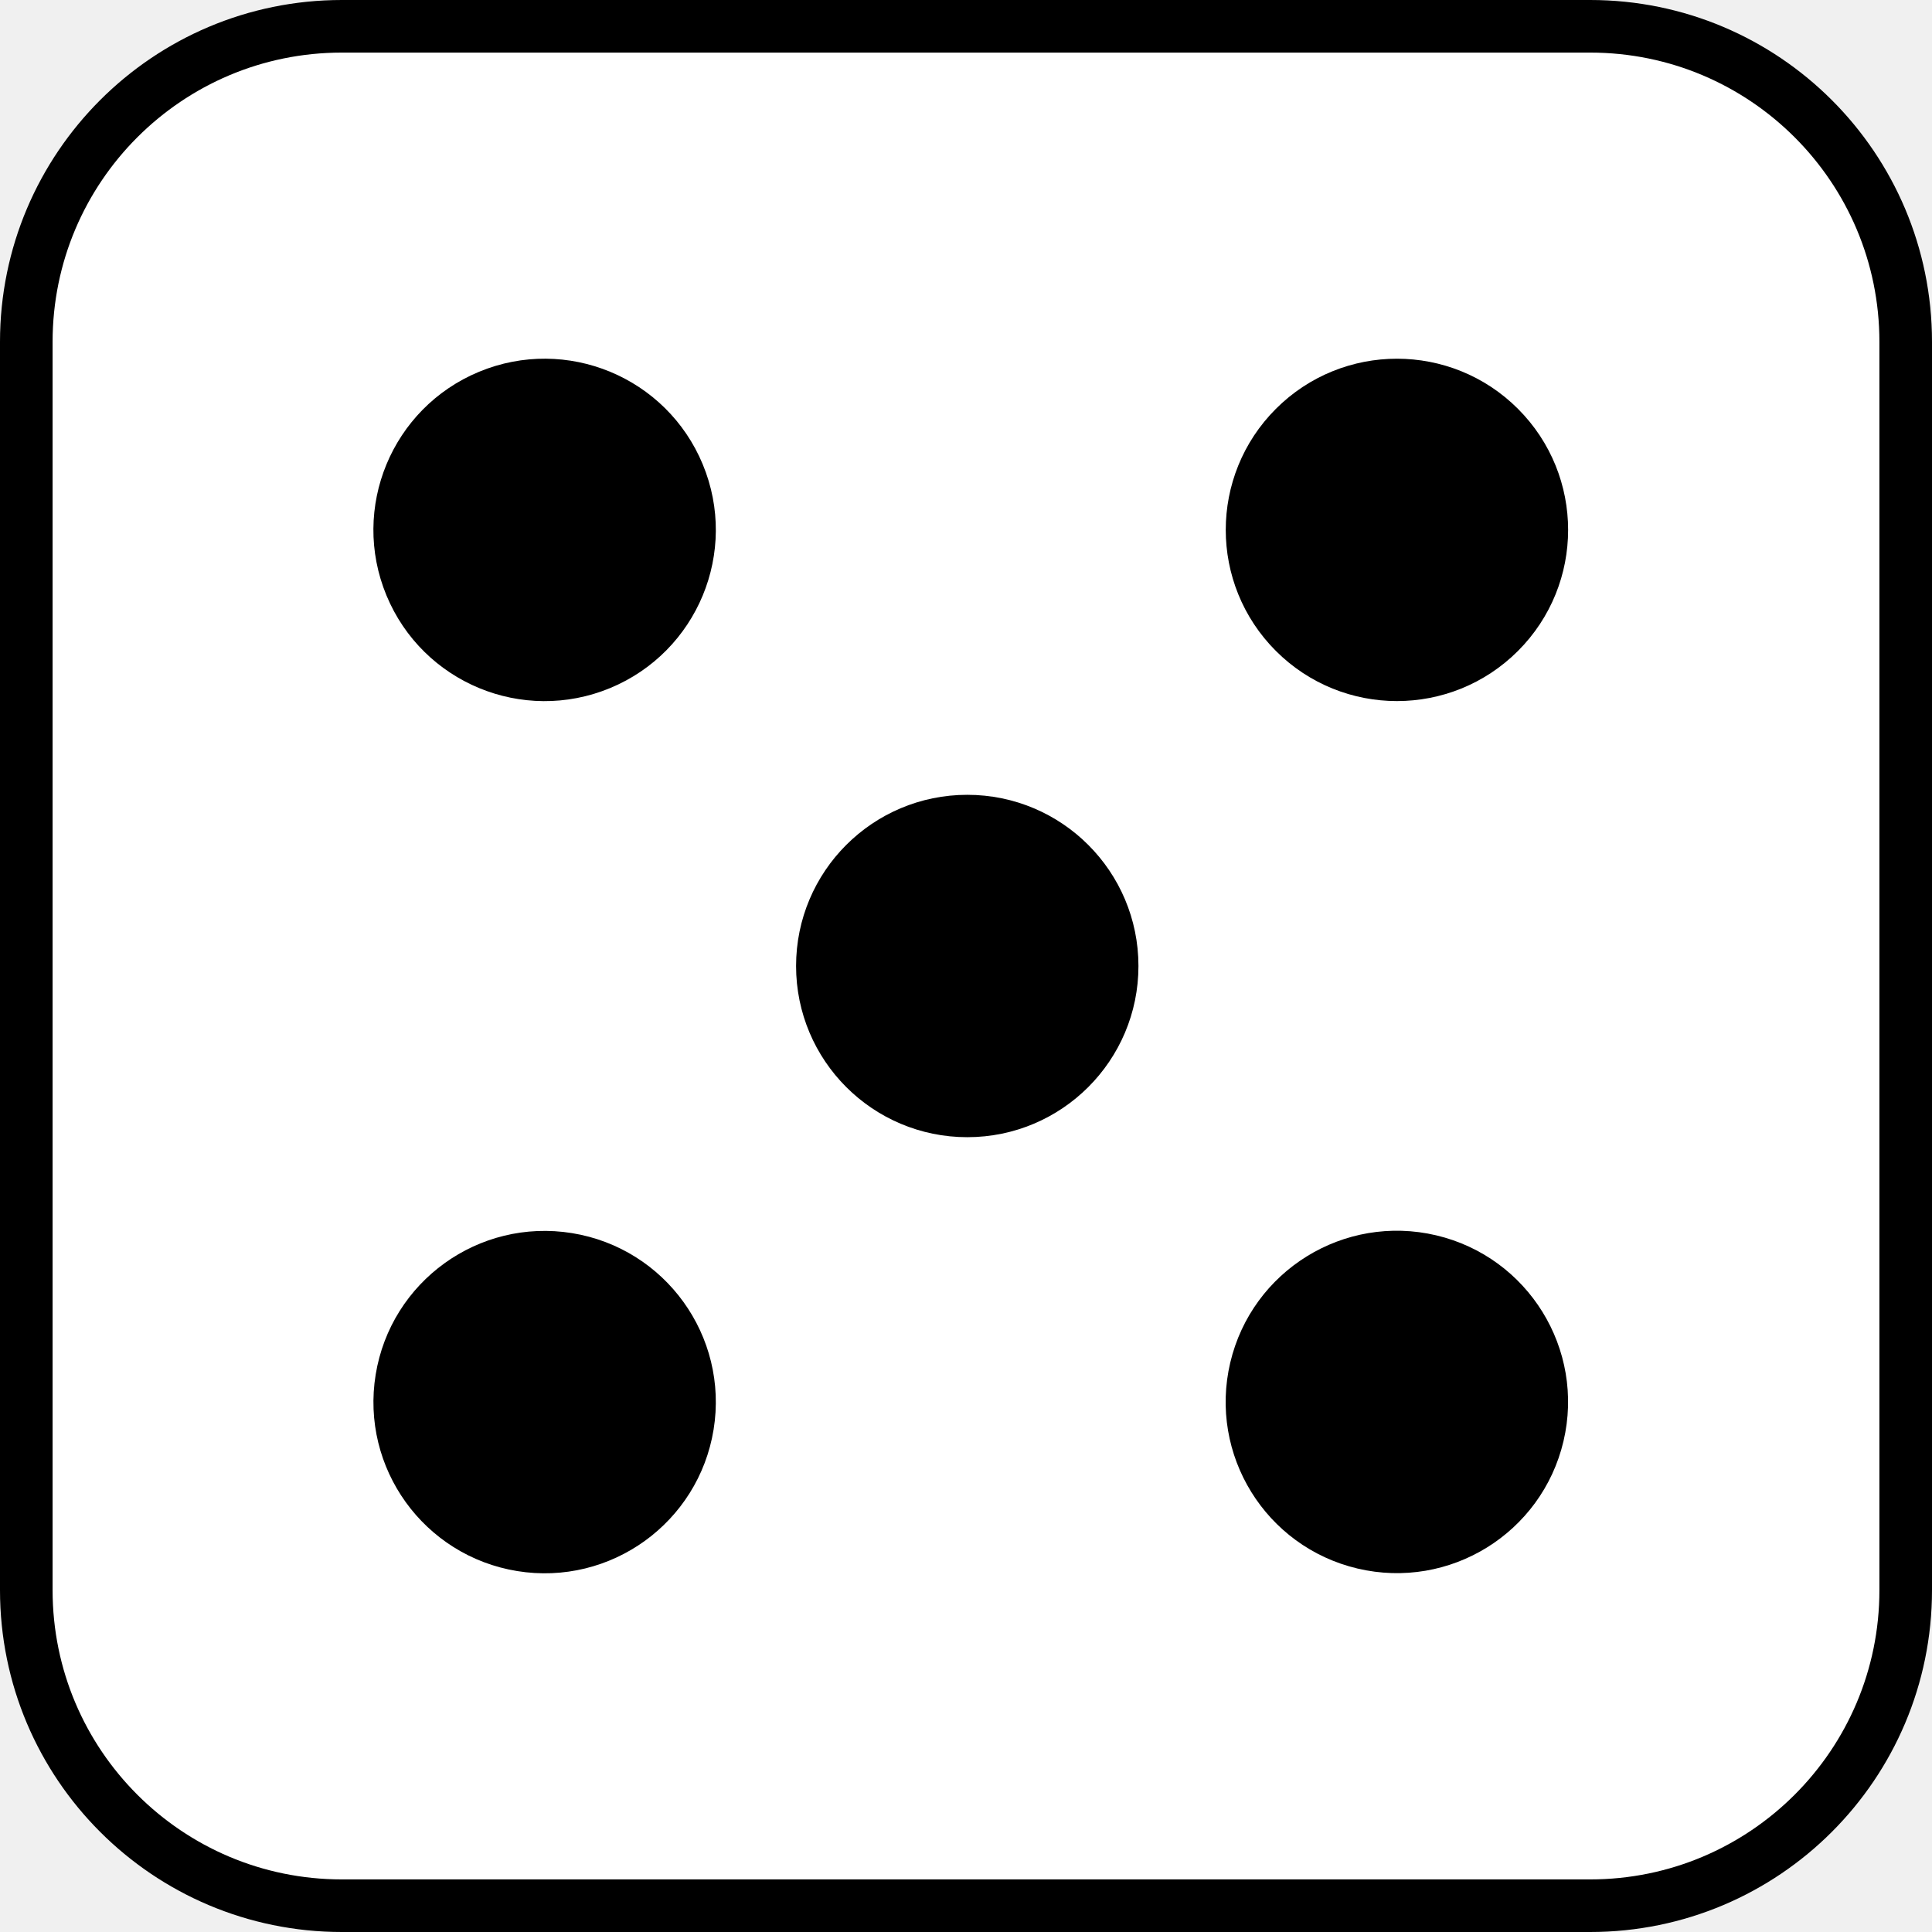
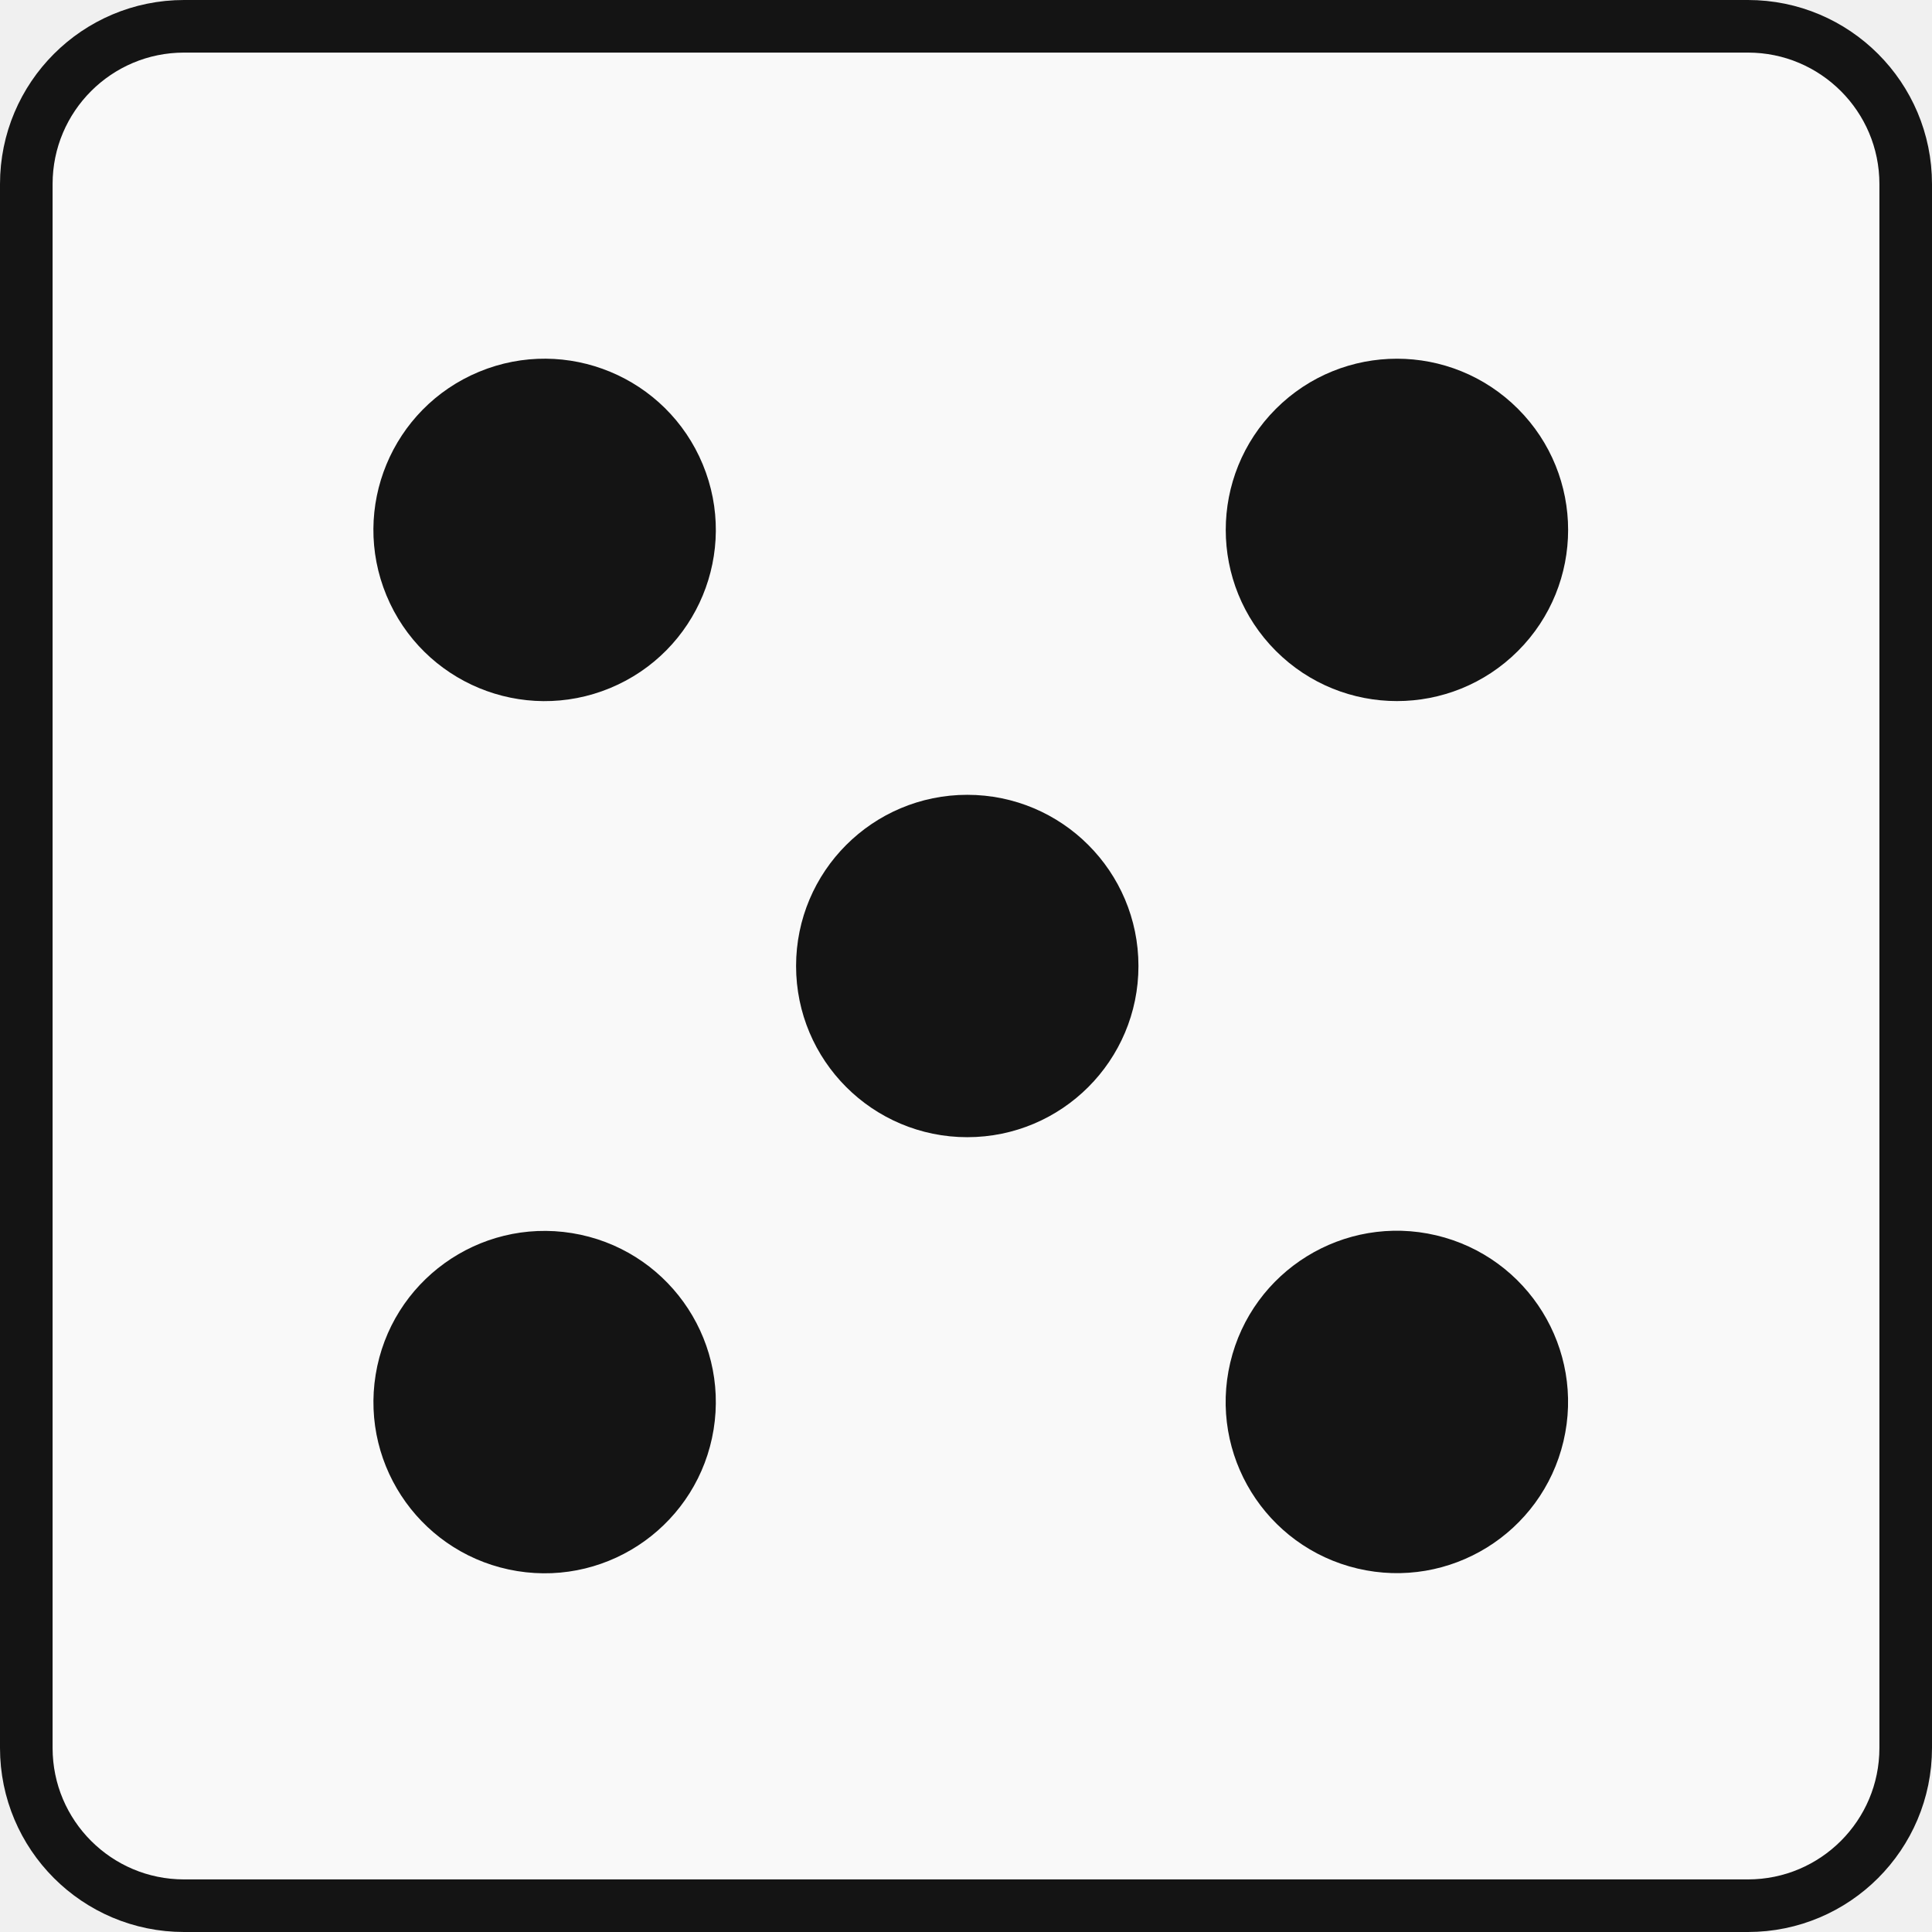
<svg xmlns="http://www.w3.org/2000/svg" id="Layer_2" data-name="Layer 2" viewBox="0 0 367.36 367.36">
  <defs>
    <style>
      .cls-1 {
-         fill: #fff;
+         fill: #f9f9f9;
      }

      .cls-1, .cls-2 {
-         stroke: #000;
+         stroke: #141414;
        stroke-miterlimit: 10;
        stroke-width: 10px;
+       }
+ 
+       .cls-2 {
+         fill: #141414;
      }
    </style>
  </defs>
  <g id="black_dice" data-name="black dice">
    <g id="six">
      <g>
-         <rect class="cls-1" x="5" y="5" width="357.36" height="357.36" rx="60" ry="60" />
+         <rect class="cls-1" x="5" y="5" width="357.36" height="357.36" rx="30" ry="30" />
        <g>
          <circle class="cls-2" cx="103.56" cy="100.76" r="27.55" transform="translate(-30.68 47.3) rotate(-22.5)" />
          <circle class="cls-2" cx="183.92" cy="183.68" r="27.55" />
          <circle class="cls-2" cx="103.56" cy="266.59" r="27.55" transform="translate(-176.18 326.11) rotate(-80.78)" />
          <circle class="cls-2" cx="265.62" cy="100.76" r="27.55" transform="translate(6.55 217.33) rotate(-45)" />
          <circle class="cls-2" cx="265.62" cy="266.59" r="27.55" transform="translate(-54.87 463.85) rotate(-76.72)" />
        </g>
      </g>
    </g>
  </g>
</svg>
